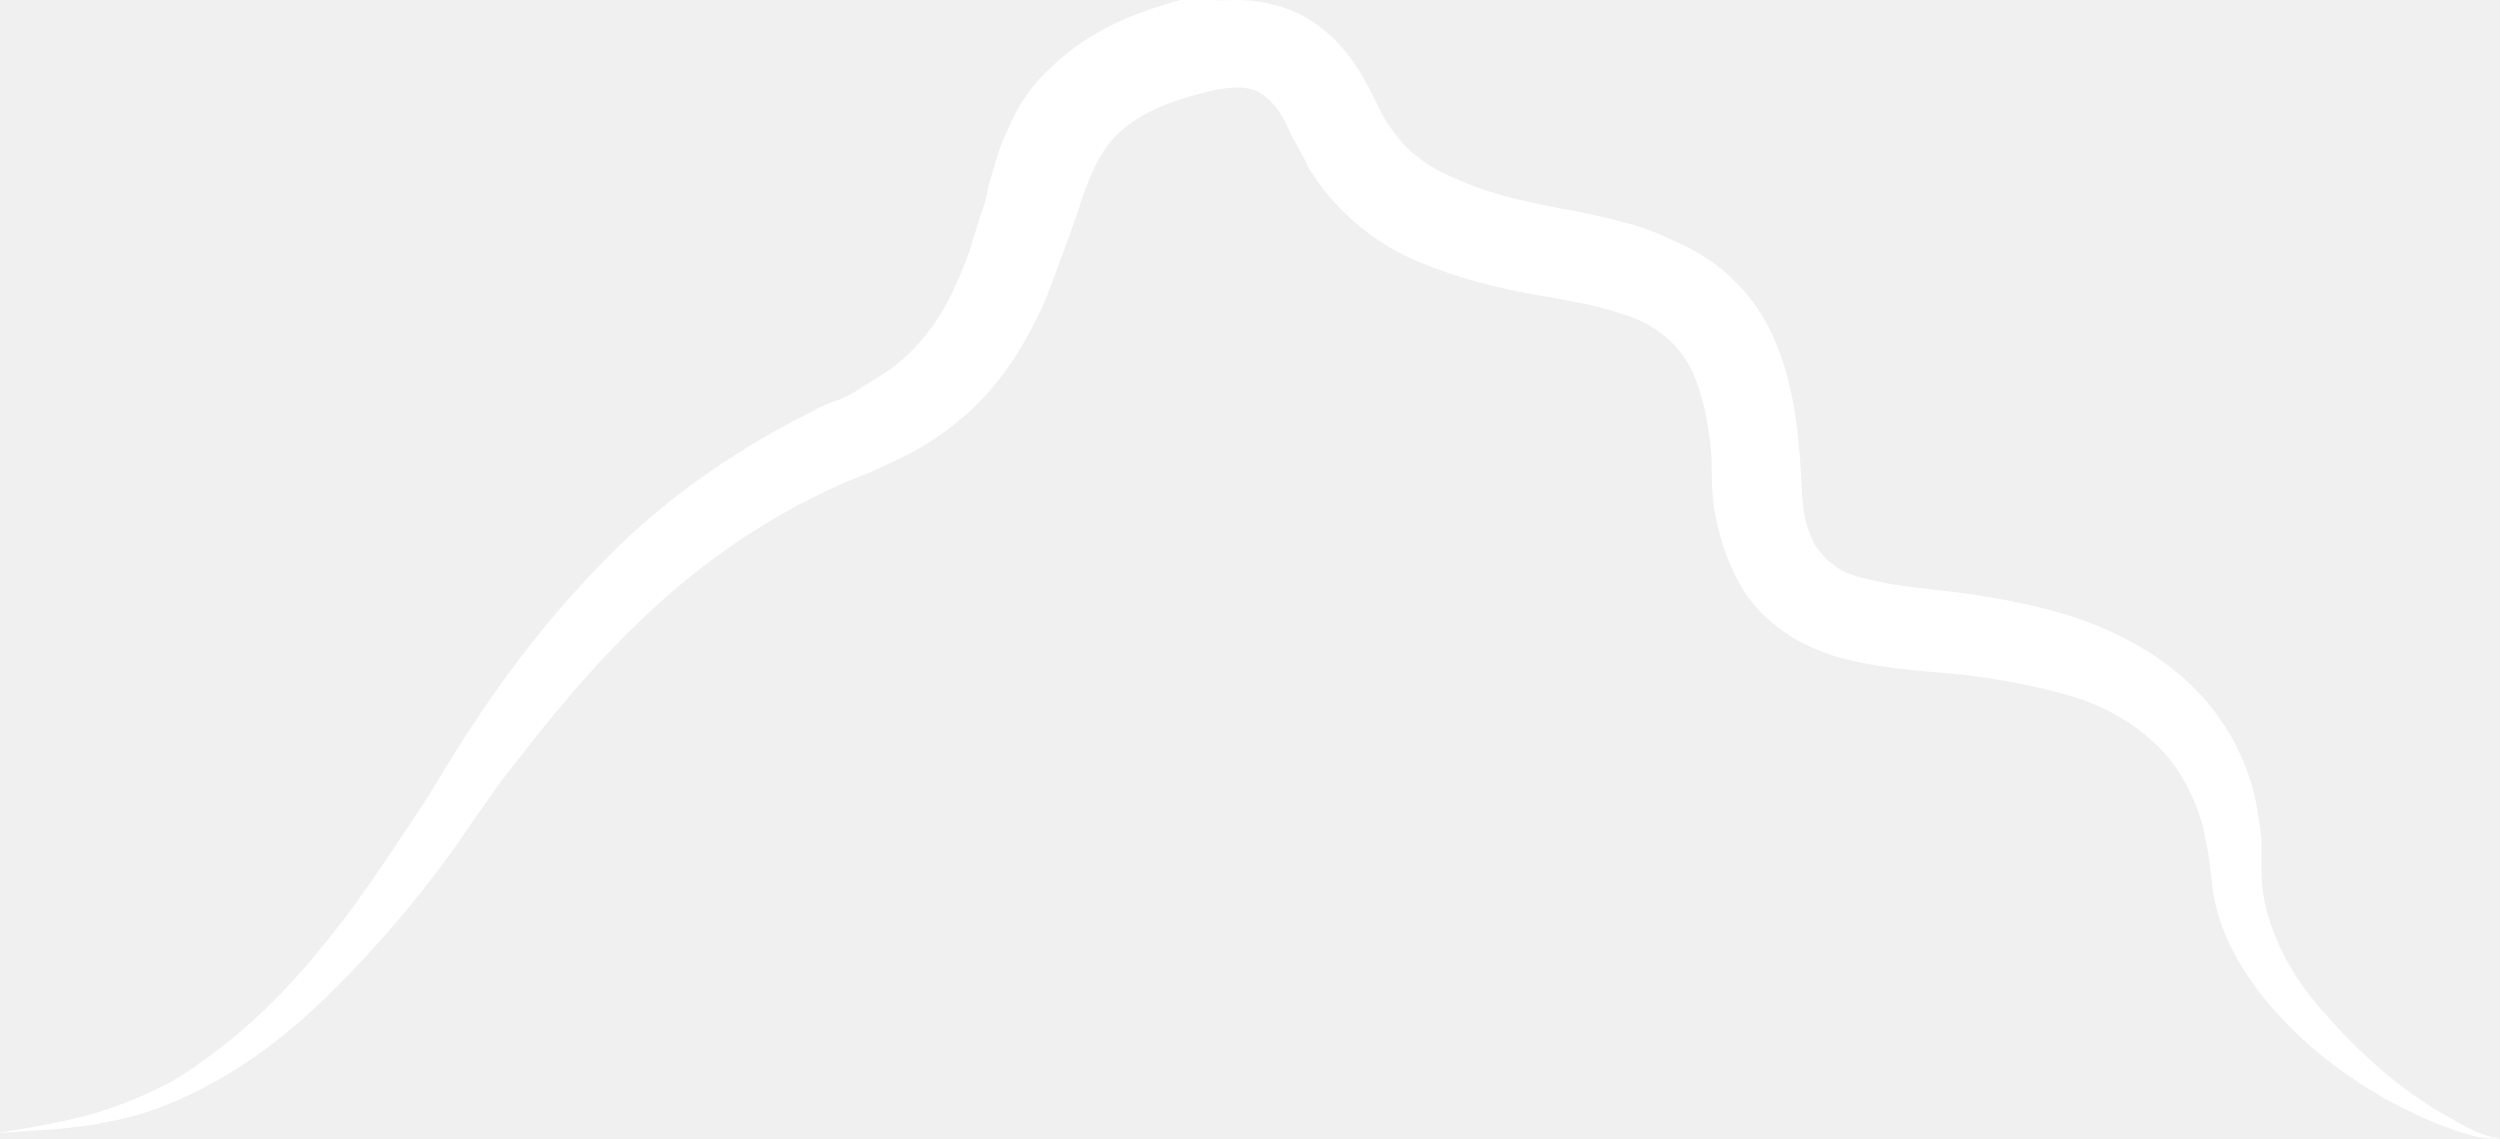
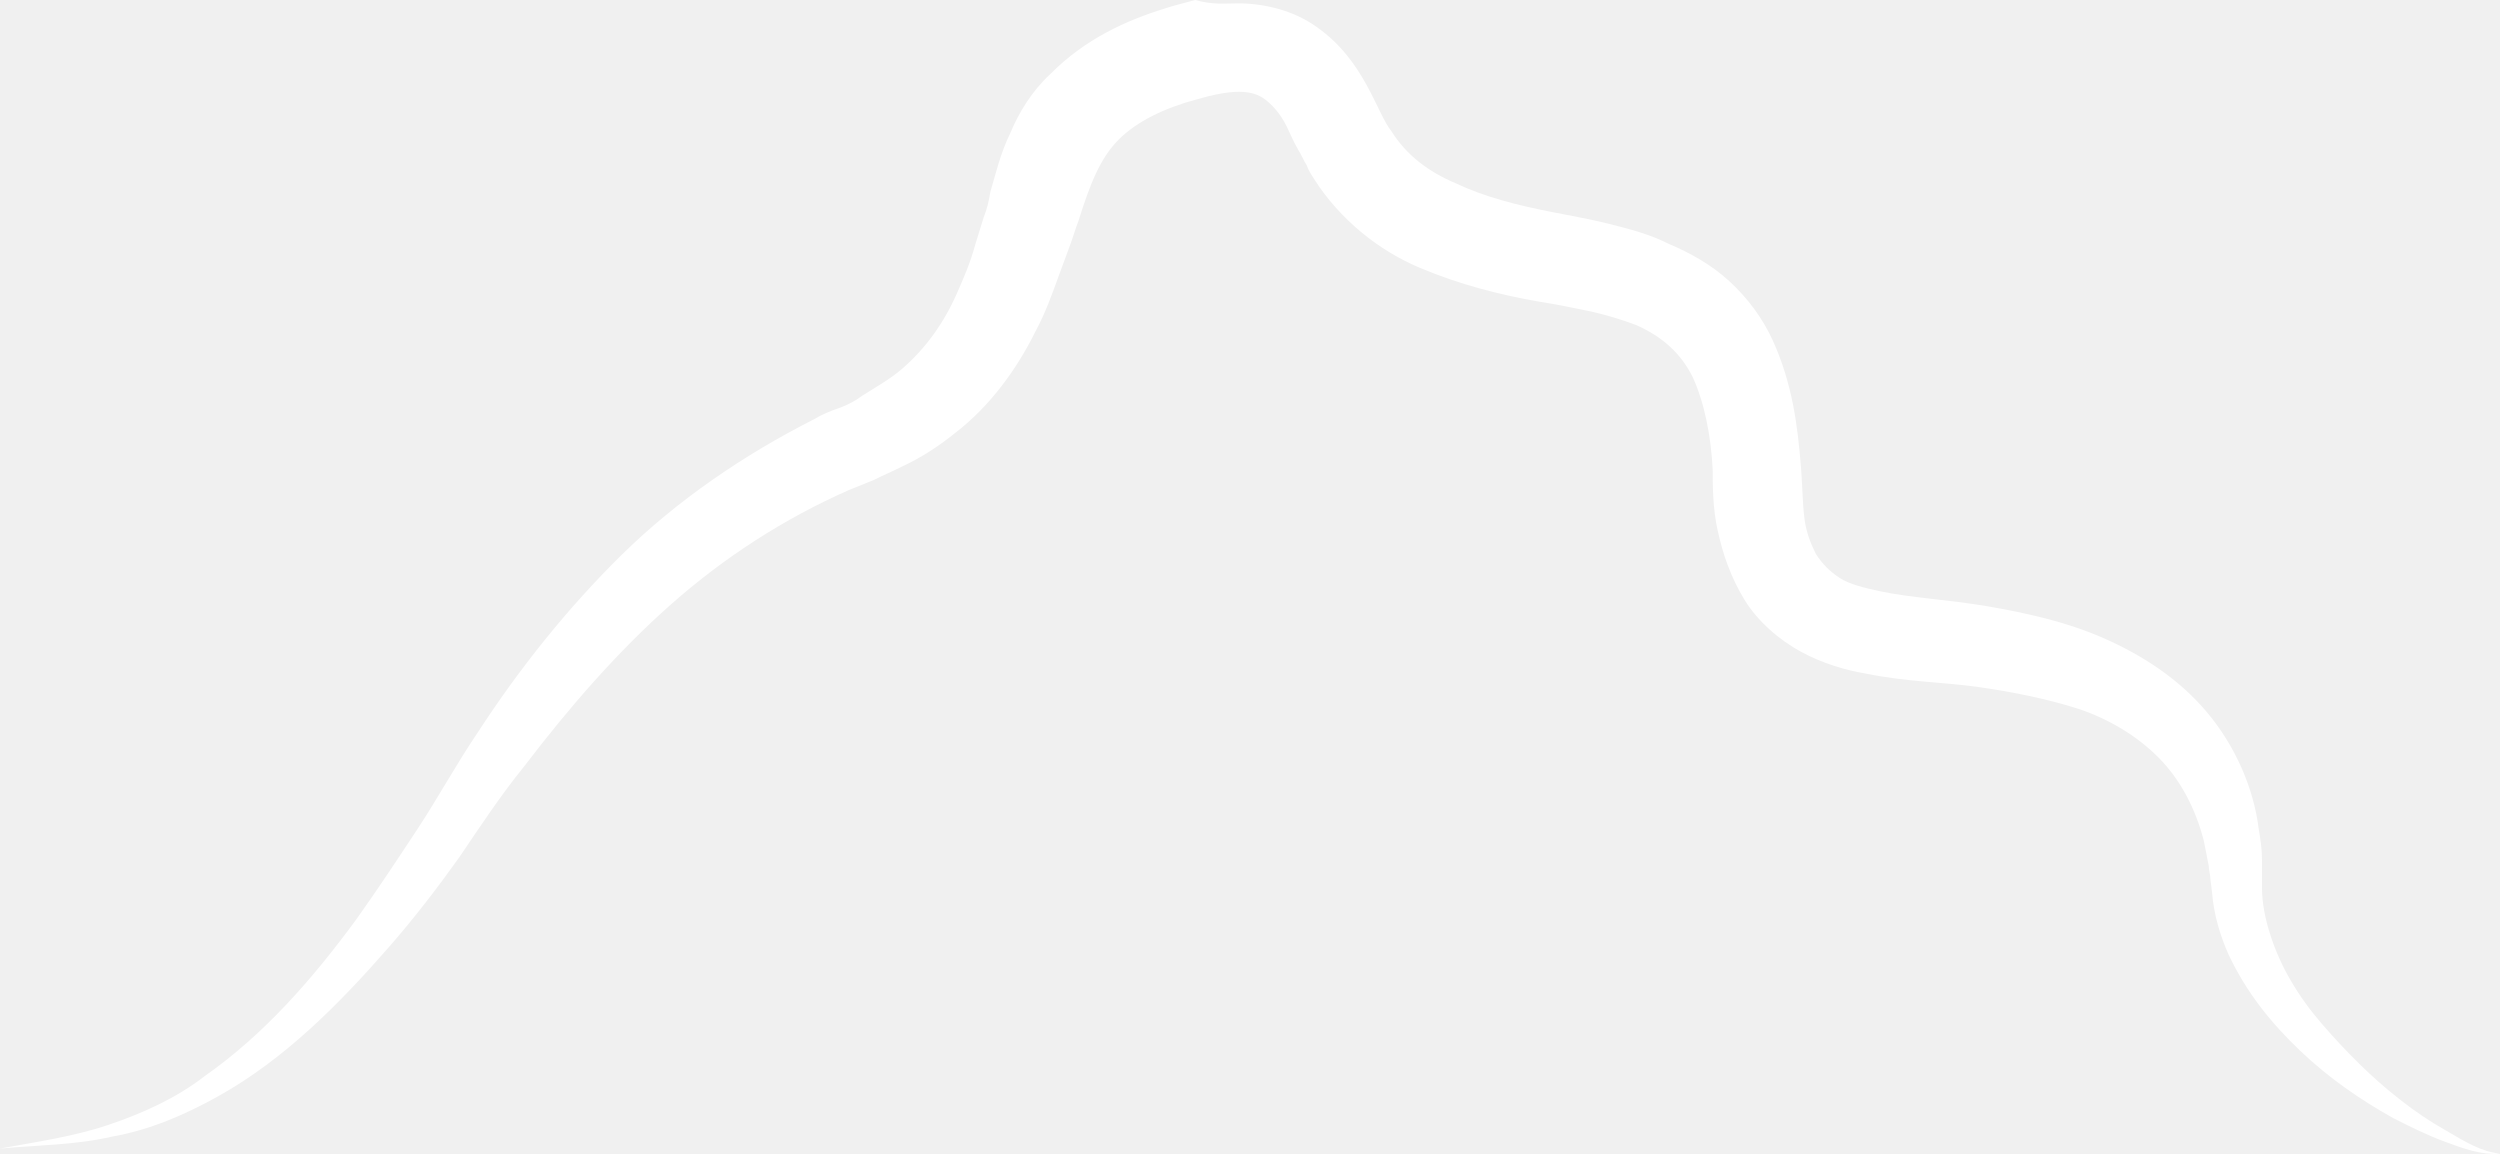
- <svg xmlns="http://www.w3.org/2000/svg" version="1.1" id="monte_hermom" x="0px" y="0px" viewBox="0 0 150 68.3" style="enable-background:new 0 0 150 68.3;" xml:space="preserve">
-   <style type="text/css">
- 	.st0{fill:#FFFFFF;}
- </style>
-   <path id="monte_1_" class="st0" d="M150,68.3c-1.1,0.1-2.2-0.3-3.3-0.7c-1.1-0.4-2.1-0.9-3.1-1.4c-2-1.1-3.9-2.4-5.6-4  c-1.7-1.6-3.2-3.4-4.3-5.7c-0.5-1.1-0.9-2.4-1-3.7l-0.1-0.8c0-0.3-0.1-0.5-0.1-0.8c-0.1-0.5-0.2-1-0.3-1.5c-0.5-1.9-1.4-3.6-2.7-4.9  c-1.3-1.3-3-2.3-4.8-2.9c-1.9-0.6-3.9-1-6-1.3c-2.1-0.3-4.3-0.3-6.8-0.8c-1.2-0.2-2.6-0.6-3.9-1.3c-1.3-0.7-2.6-1.8-3.4-3.1  c-0.8-1.3-1.3-2.7-1.6-4.1c-0.3-1.3-0.3-2.7-0.3-3.6c-0.1-2-0.5-4-1.2-5.5c-0.7-1.4-1.8-2.4-3.4-3.1c-0.8-0.3-1.8-0.6-2.7-0.8  c-1-0.2-1.9-0.4-3.2-0.6c-2.3-0.4-4.7-1-7.1-2c-1.2-0.5-2.4-1.2-3.5-2.1c-1.1-0.9-2.1-2-2.8-3.1c-0.2-0.3-0.4-0.6-0.5-0.9  c-0.2-0.3-0.3-0.6-0.5-0.9c-0.3-0.5-0.5-1-0.7-1.4c-0.4-0.8-0.9-1.3-1.3-1.6c-0.8-0.6-2-0.6-4.1,0c-1.9,0.5-3.6,1.3-4.7,2.4  c-1.1,1.1-1.7,2.6-2.4,4.8c-0.2,0.5-0.4,1.2-0.6,1.7l-0.6,1.6c-0.4,1.1-0.8,2.2-1.4,3.3c-1.1,2.2-2.7,4.4-4.8,6  c-1,0.8-2.1,1.5-3.2,2c-0.6,0.3-1.1,0.5-1.7,0.8c-0.5,0.2-1,0.4-1.5,0.6c-3.9,1.7-7.5,4-10.7,6.8c-3.2,2.8-6.1,6.1-8.8,9.6  c-1.4,1.7-2.6,3.5-3.9,5.4c-1.3,1.8-2.7,3.6-4.2,5.3c-3,3.4-6.3,6.7-10.3,8.9c-2,1.1-4.1,2-6.4,2.4c-2.2,0.5-4.5,0.5-6.7,0.7  c2.2-0.4,4.4-0.7,6.5-1.4c2.1-0.7,4.1-1.6,5.8-2.9c3.6-2.5,6.5-5.8,9.1-9.3c1.3-1.8,2.5-3.6,3.7-5.4c1.2-1.8,2.3-3.8,3.6-5.7  c2.5-3.8,5.4-7.4,8.7-10.6c3.3-3.2,7.3-5.9,11.5-8c0.5-0.3,1-0.5,1.6-0.7c0.5-0.2,0.9-0.4,1.3-0.7c0.8-0.5,1.7-1,2.4-1.6  c1.4-1.2,2.5-2.7,3.3-4.5c0.4-0.9,0.8-1.8,1.1-2.9l0.5-1.6c0.2-0.5,0.3-0.9,0.4-1.5c0.3-1,0.6-2.3,1.2-3.5c0.5-1.2,1.3-2.5,2.4-3.5  c2.1-2.1,4.6-3.2,6.9-3.9c0.6-0.2,1.1-0.3,1.8-0.5C72.7,0.1,73.4,0,74.2,0c1.5,0,3.3,0.4,4.7,1.4c2.9,2,3.6,5.1,4.5,6.2  c0.9,1.4,2.2,2.4,3.9,3.1c1.7,0.8,3.7,1.3,5.8,1.7c1,0.2,2.2,0.4,3.4,0.7c1.2,0.3,2.4,0.6,3.6,1.2c1.2,0.5,2.5,1.2,3.6,2.2  c1.1,1,2,2.2,2.6,3.5c1.2,2.6,1.5,5.1,1.7,7.5c0.1,1.3,0.1,2.2,0.2,3c0.1,0.9,0.4,1.6,0.7,2.2c0.4,0.6,0.8,1,1.4,1.4  c0.6,0.4,1.5,0.6,2.4,0.8c1.9,0.4,4.1,0.5,6.5,0.9c2.3,0.4,4.7,0.9,7,1.9c2.3,1,4.5,2.4,6.2,4.4c1.7,2,2.8,4.5,3.1,6.9  c0.1,0.6,0.2,1.2,0.2,1.8c0,0.3,0,0.6,0,0.9l0,0.8c0,0.9,0.2,1.9,0.5,2.8c0.6,1.9,1.7,3.7,3.1,5.3c1.4,1.6,3,3.2,4.7,4.5  c0.9,0.7,1.8,1.3,2.7,1.8C147.9,67.6,148.9,68.2,150,68.3z" />
+ <svg xmlns="http://www.w3.org/2000/svg" width="52" height="24" viewBox="0 0 52 24" fill="none">
+   <path d="M52 23.995C51.619 24.03 51.238 23.89 50.858 23.749C50.477 23.609 50.13 23.434 49.784 23.259C49.092 22.874 48.434 22.418 47.846 21.858C47.257 21.297 46.738 20.667 46.357 19.861C46.184 19.476 46.045 19.02 46.011 18.565L45.976 18.285C45.976 18.18 45.941 18.11 45.941 18.005C45.907 17.829 45.872 17.654 45.837 17.479C45.664 16.814 45.353 16.218 44.903 15.763C44.453 15.307 43.864 14.957 43.241 14.747C42.583 14.537 41.891 14.397 41.164 14.292C40.437 14.187 39.675 14.187 38.81 14.011C38.394 13.941 37.91 13.801 37.459 13.556C37.009 13.311 36.559 12.925 36.282 12.47C36.005 12.015 35.832 11.524 35.728 11.034C35.624 10.579 35.624 10.088 35.624 9.773C35.59 9.072 35.451 8.372 35.209 7.846C34.967 7.356 34.586 7.006 34.032 6.761C33.755 6.655 33.409 6.55 33.097 6.48C32.751 6.41 32.439 6.34 31.989 6.27C31.193 6.13 30.362 5.92 29.531 5.57C29.116 5.394 28.7 5.149 28.32 4.834C27.939 4.519 27.593 4.133 27.35 3.748C27.281 3.643 27.212 3.538 27.177 3.433C27.108 3.328 27.073 3.223 27.004 3.118C26.9 2.942 26.831 2.767 26.762 2.627C26.623 2.347 26.45 2.172 26.312 2.067C26.035 1.857 25.619 1.857 24.892 2.067C24.234 2.242 23.646 2.522 23.265 2.907C22.884 3.293 22.676 3.818 22.434 4.589C22.365 4.764 22.296 5.009 22.226 5.184L22.019 5.745C21.88 6.13 21.742 6.515 21.534 6.901C21.153 7.671 20.599 8.442 19.872 9.002C19.526 9.283 19.145 9.528 18.764 9.703C18.557 9.808 18.384 9.878 18.176 9.983C18.003 10.053 17.83 10.123 17.657 10.193C16.306 10.789 15.06 11.595 13.952 12.575C12.844 13.556 11.84 14.712 10.905 15.938C10.421 16.534 10.005 17.164 9.555 17.829C9.105 18.46 8.621 19.091 8.101 19.686C7.063 20.877 5.92 22.033 4.535 22.804C3.843 23.189 3.116 23.504 2.32 23.644C1.558 23.819 0.762 23.819 0 23.89C0.762 23.749 1.523 23.644 2.25 23.399C2.977 23.154 3.67 22.839 4.258 22.383C5.505 21.508 6.509 20.352 7.409 19.126C7.859 18.495 8.274 17.865 8.69 17.234C9.105 16.604 9.486 15.903 9.936 15.237C10.802 13.906 11.806 12.645 12.948 11.524C14.091 10.403 15.475 9.458 16.929 8.722C17.102 8.617 17.276 8.547 17.483 8.477C17.657 8.407 17.795 8.337 17.933 8.232C18.21 8.057 18.522 7.881 18.764 7.671C19.249 7.251 19.63 6.725 19.907 6.095C20.045 5.78 20.184 5.464 20.288 5.079L20.461 4.519C20.53 4.344 20.565 4.203 20.599 3.993C20.703 3.643 20.807 3.188 21.015 2.767C21.188 2.347 21.465 1.892 21.846 1.541C22.573 0.806 23.438 0.42 24.234 0.175C24.442 0.105 24.615 0.07 24.858 0C25.238 0.105 25.481 0.07 25.758 0.07C26.277 0.07 26.9 0.21 27.385 0.56C28.389 1.261 28.631 2.347 28.943 2.732C29.254 3.223 29.704 3.573 30.293 3.818C30.881 4.098 31.574 4.273 32.301 4.414C32.647 4.484 33.063 4.554 33.478 4.659C33.894 4.764 34.309 4.869 34.724 5.079C35.14 5.254 35.59 5.499 35.971 5.85C36.352 6.2 36.663 6.62 36.871 7.076C37.286 7.987 37.39 8.862 37.459 9.703C37.494 10.158 37.494 10.473 37.529 10.754C37.563 11.069 37.667 11.314 37.771 11.524C37.91 11.735 38.048 11.875 38.256 12.015C38.463 12.155 38.775 12.225 39.087 12.295C39.744 12.435 40.506 12.47 41.337 12.61C42.133 12.75 42.964 12.925 43.76 13.276C44.557 13.626 45.318 14.117 45.907 14.817C46.495 15.518 46.876 16.393 46.98 17.234C47.015 17.444 47.049 17.654 47.049 17.865C47.049 17.97 47.049 18.075 47.049 18.18V18.46C47.049 18.775 47.118 19.126 47.222 19.441C47.43 20.106 47.811 20.737 48.296 21.297C48.78 21.858 49.334 22.418 49.923 22.874C50.234 23.119 50.546 23.329 50.858 23.504C51.273 23.749 51.619 23.959 52 23.995Z" fill="white" />
</svg>
